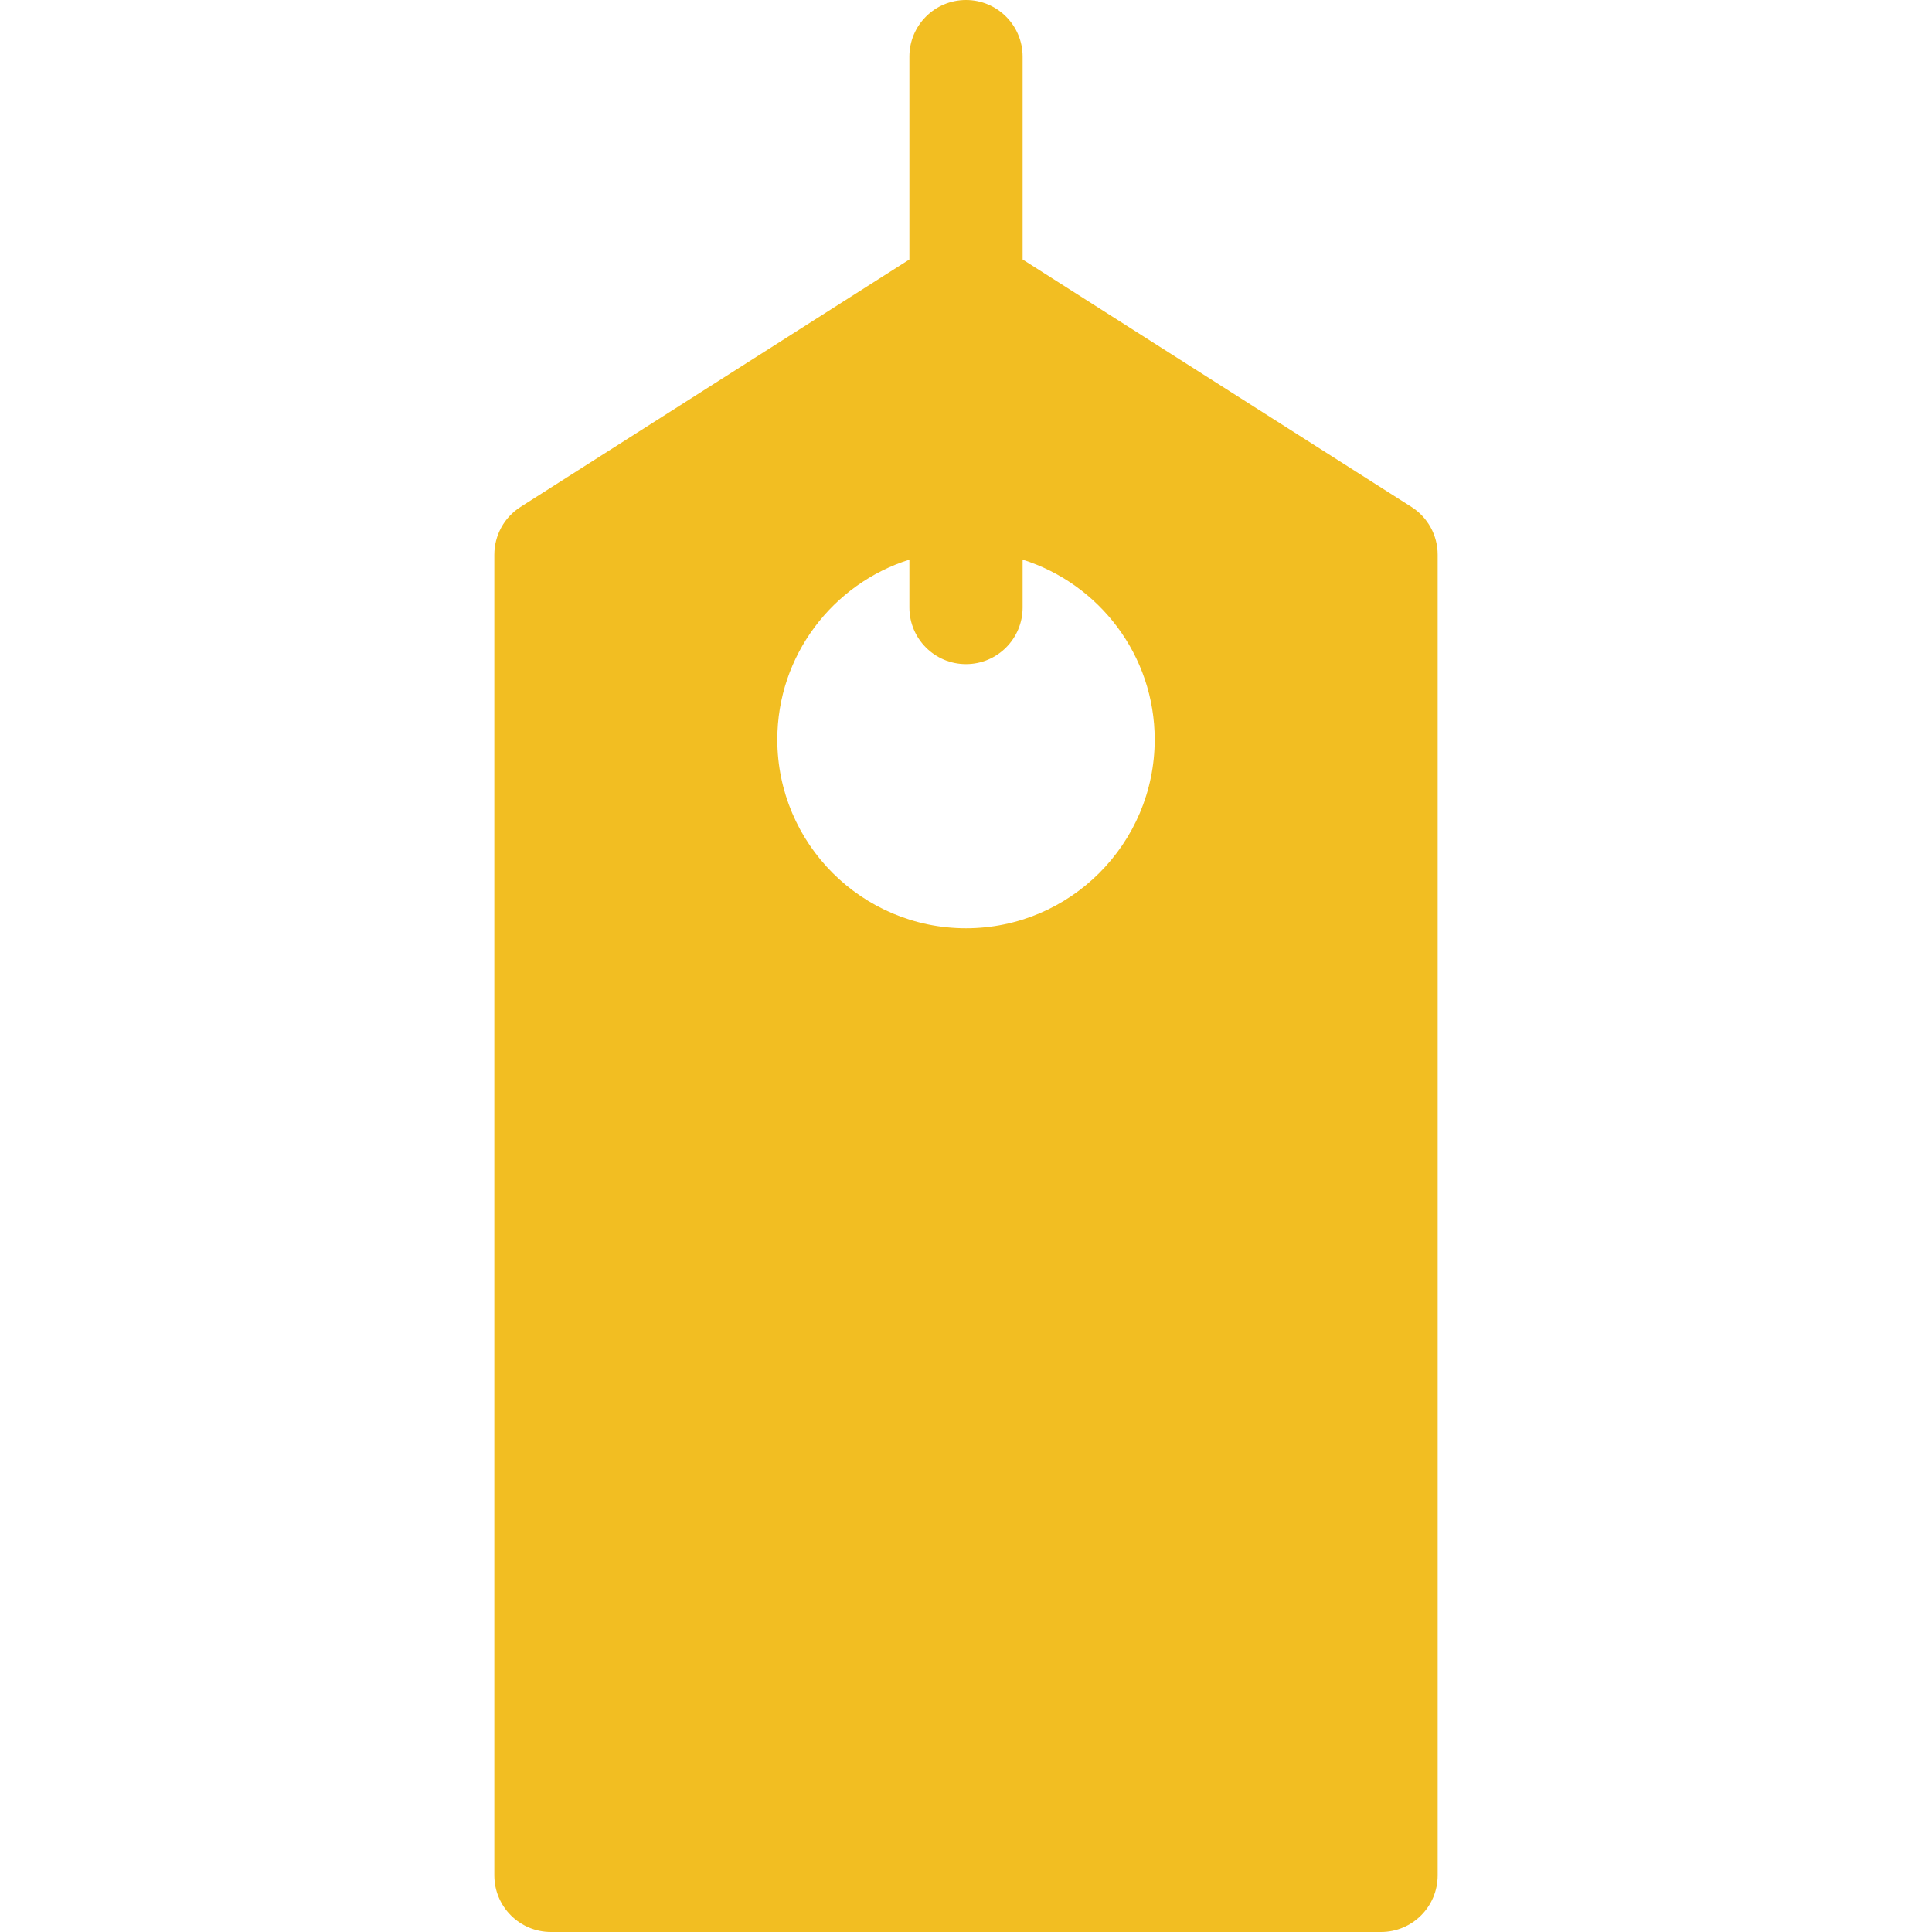
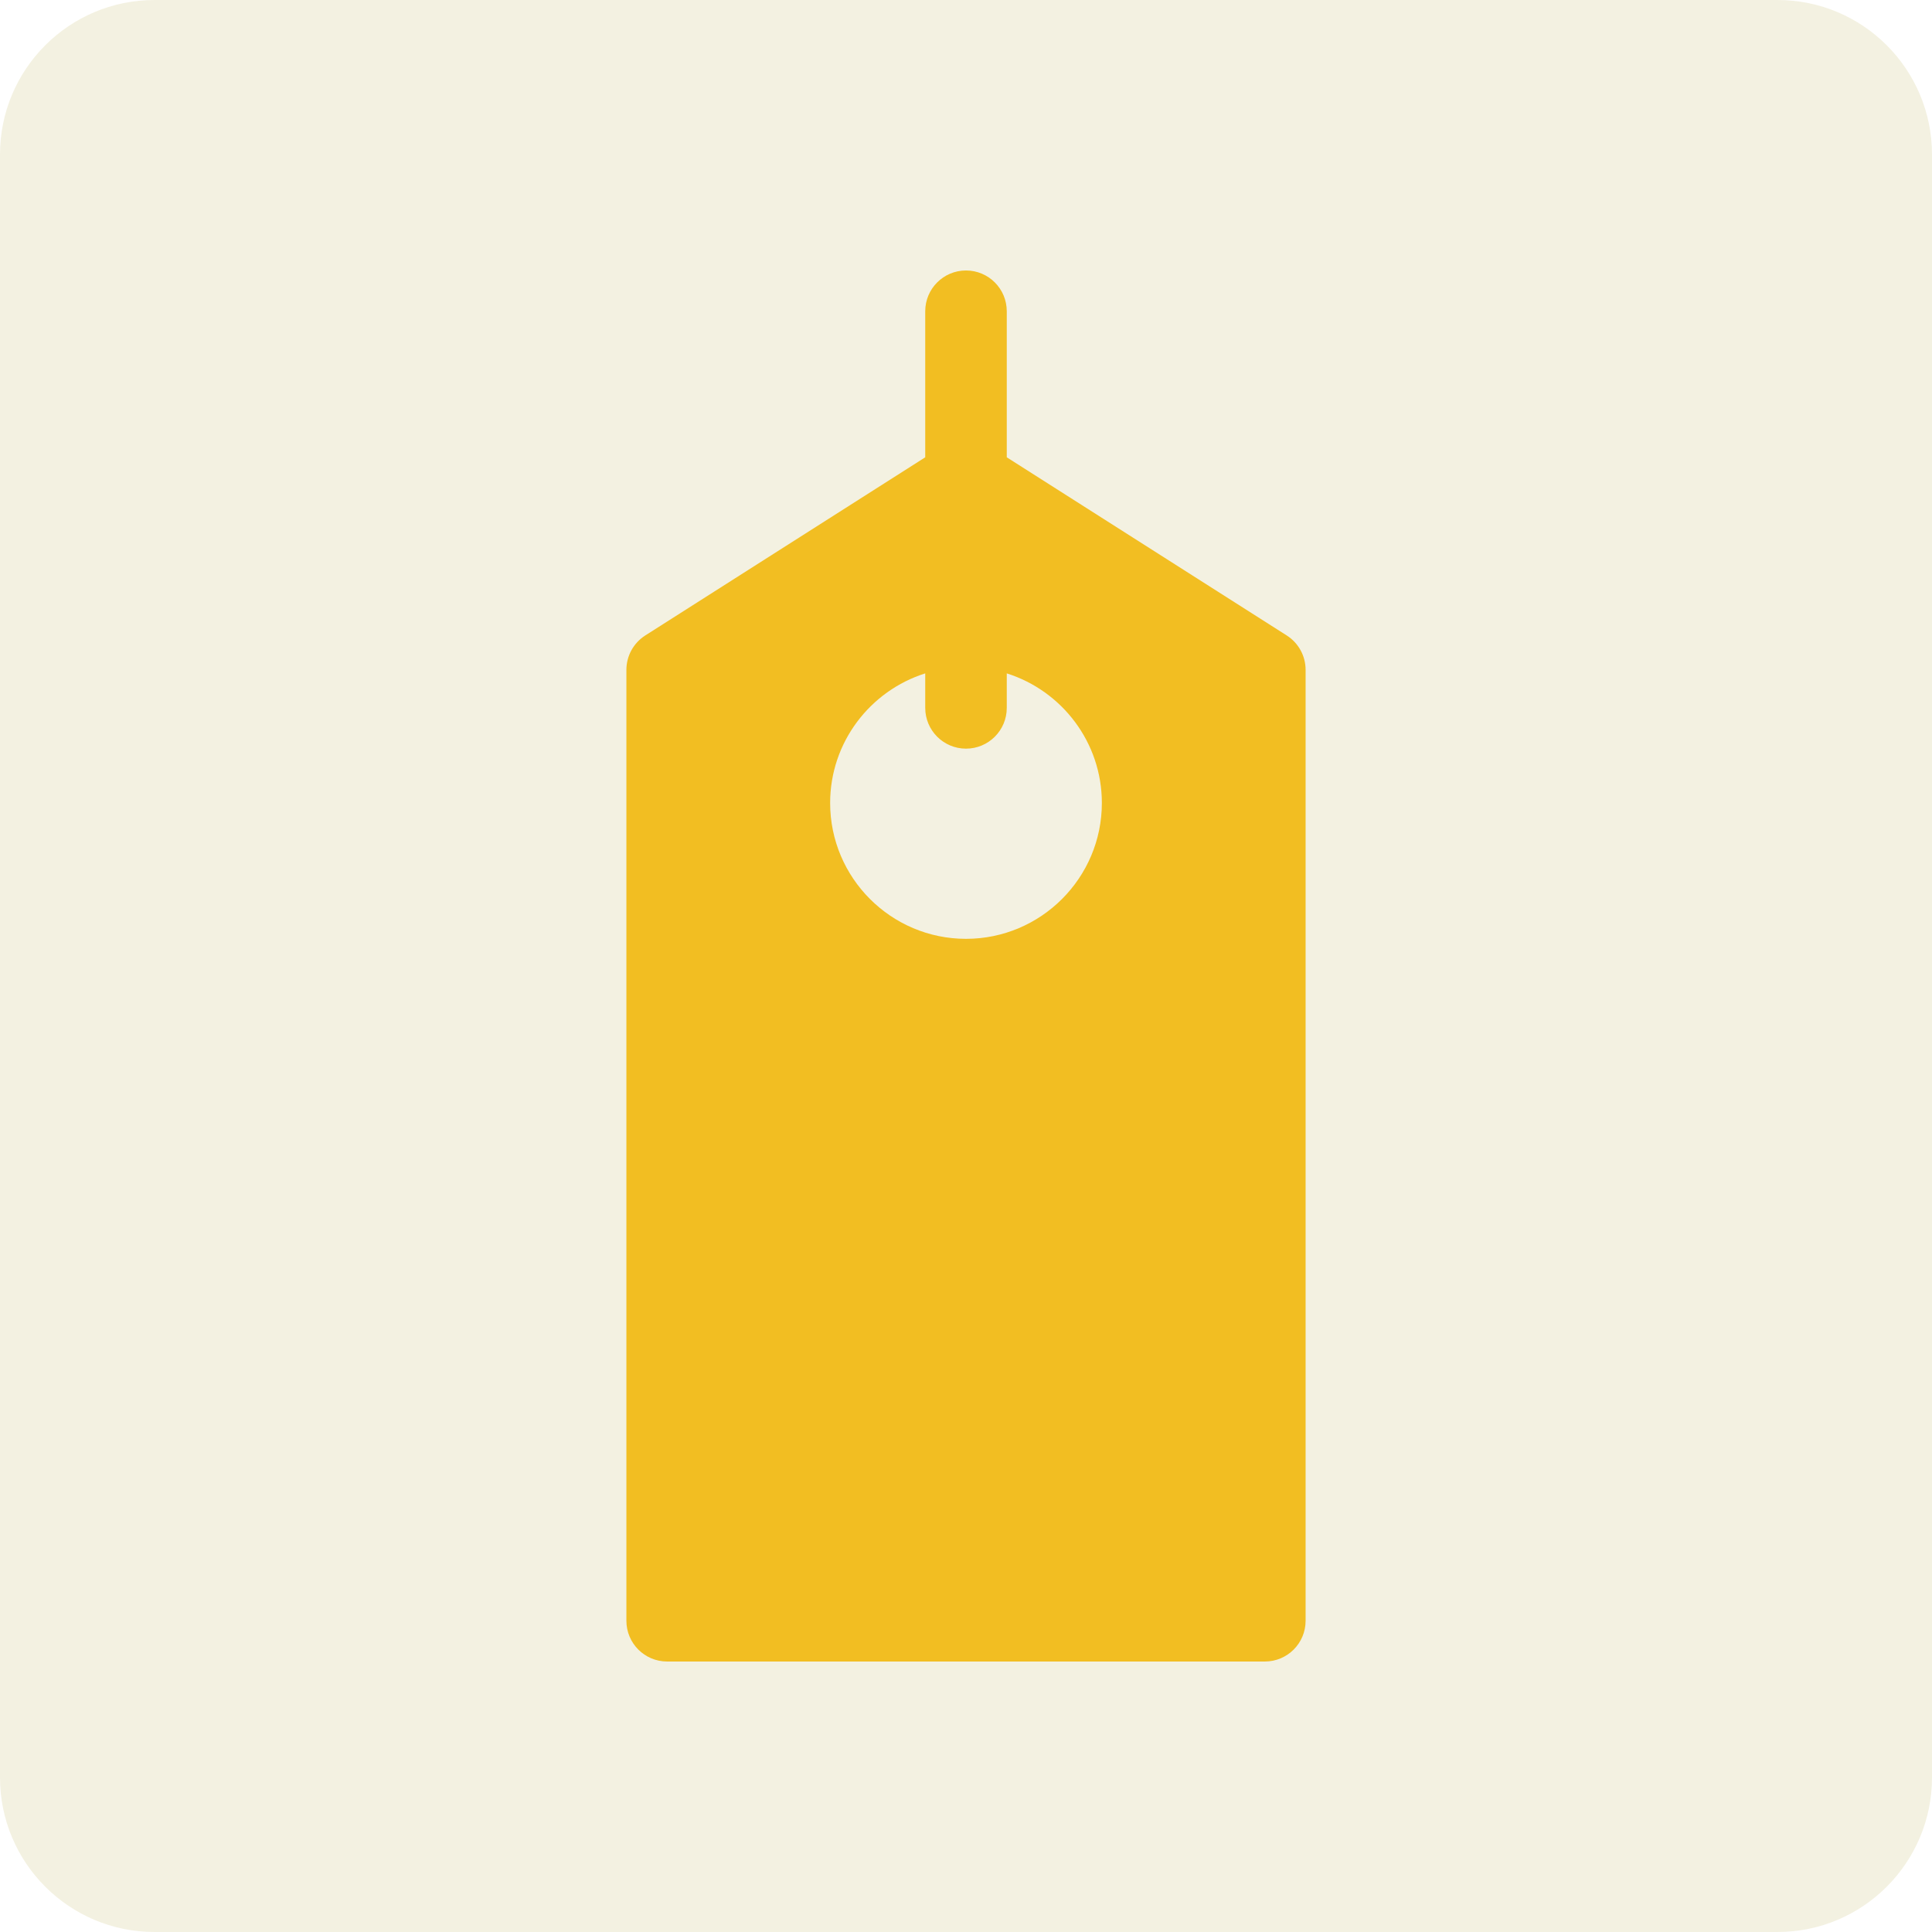
- <svg xmlns="http://www.w3.org/2000/svg" width="36" height="36" viewBox="0 0 36 36" fill="none">
-   <path d="M26.301 9.446L19.055 4.835V1.055C19.055 0.472 18.582 0 18 0C17.418 0 16.945 0.472 16.945 1.055V4.835L9.699 9.446C9.55 9.541 9.426 9.673 9.341 9.828C9.256 9.984 9.211 10.159 9.211 10.336V34.945C9.211 35.528 9.683 36 10.266 36H25.734C26.317 36 26.789 35.528 26.789 34.945V10.336C26.789 9.975 26.605 9.64 26.301 9.446ZM18 17.297C16.061 17.297 14.484 15.72 14.484 13.781C14.484 12.21 15.521 10.877 16.945 10.428V11.32C16.945 11.903 17.418 12.375 18 12.375C18.582 12.375 19.055 11.903 19.055 11.32V10.428C20.48 10.877 21.516 12.21 21.516 13.781C21.516 15.72 19.939 17.297 18 17.297Z" fill="#F2BE22" />
+ <svg xmlns="http://www.w3.org/2000/svg" width="50" height="50" viewBox="0 0 50 50" fill="none">
+   <rect width="50" height="50" rx="4" fill="#F3F1E1" />
+   <path d="M33.301 16.446L26.055 11.835V8.055C26.055 7.472 25.582 7 25 7C24.418 7 23.945 7.472 23.945 8.055V11.835L16.699 16.446C16.55 16.541 16.427 16.673 16.341 16.828C16.256 16.984 16.211 17.159 16.211 17.336V41.945C16.211 42.528 16.683 43 17.266 43H32.734C33.317 43 33.789 42.528 33.789 41.945V17.336C33.789 16.975 33.605 16.64 33.301 16.446ZM25 24.297C23.061 24.297 21.484 22.72 21.484 20.781C21.484 19.21 22.52 17.877 23.945 17.427V18.32C23.945 18.903 24.418 19.375 25 19.375C25.582 19.375 26.055 18.903 26.055 18.32V17.427C27.48 17.877 28.516 19.21 28.516 20.781C28.516 22.72 26.939 24.297 25 24.297Z" fill="#F2BE22" />
</svg>
